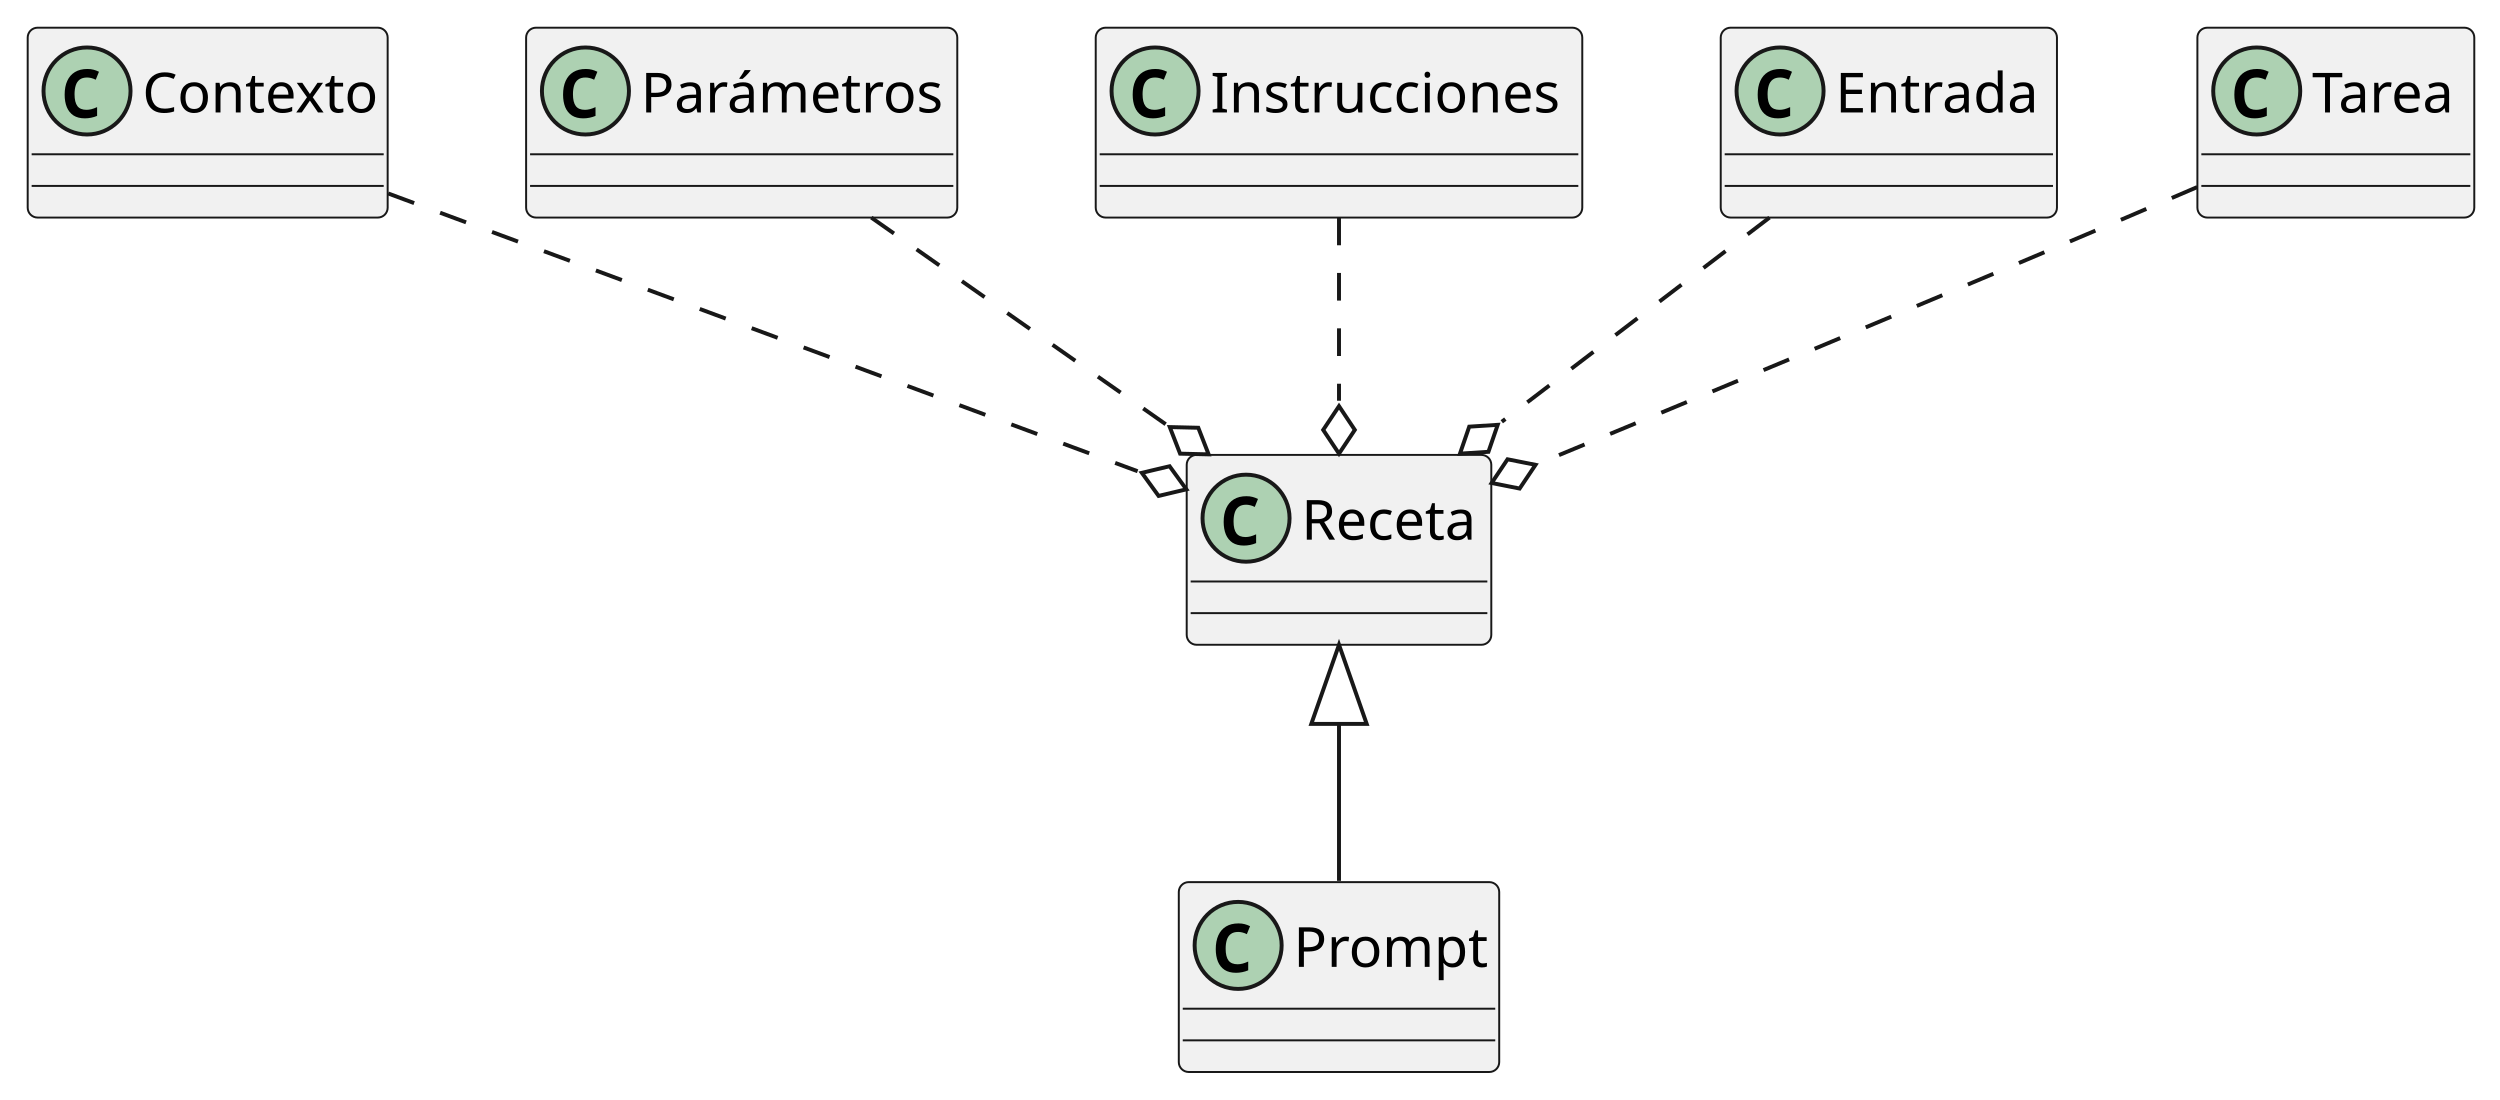
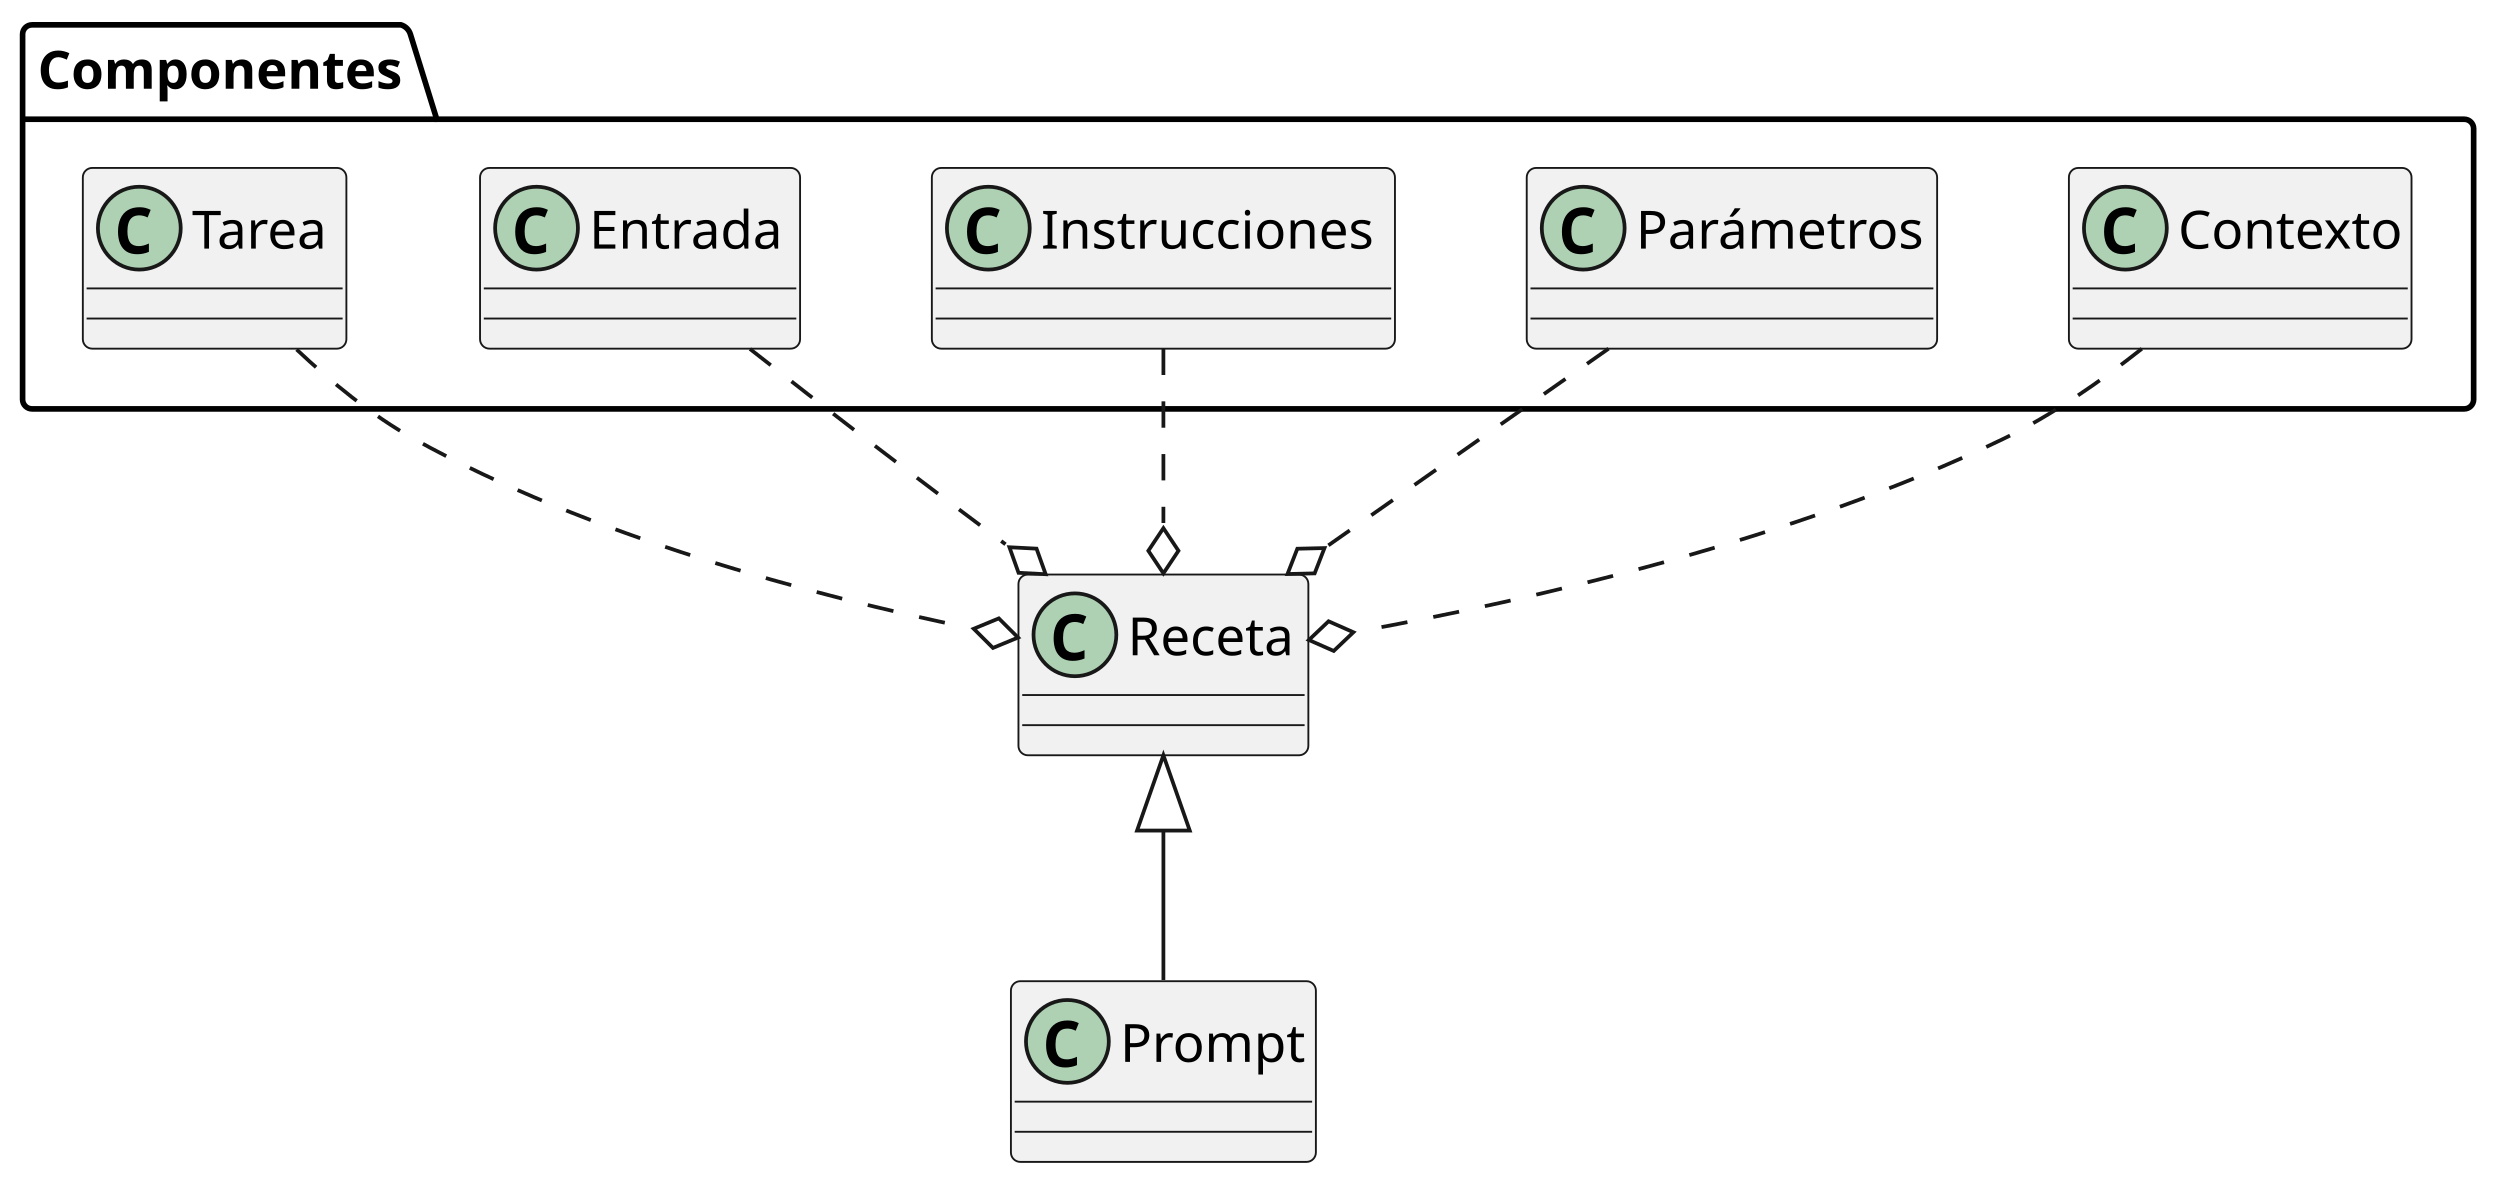
- <svg xmlns="http://www.w3.org/2000/svg" contentStyleType="text/css" height="278px" preserveAspectRatio="none" style="width:632px;height:278px;background:#FFFFFF;" version="1.1" viewBox="0 0 632 278" width="632px" zoomAndPan="magnify">
+ <svg xmlns="http://www.w3.org/2000/svg" contentStyleType="text/css" height="315px" preserveAspectRatio="none" style="width:664px;height:315px;background:#FFFFFF;" version="1.1" viewBox="0 0 664 315" width="664px" zoomAndPan="magnify">
  <defs />
  <g>
+     <g id="cluster_Componentes">
+       <path d="M8.5,6.602 L106.5,6.602 A3.75,3.75 0 0 1 109,9.102 L116,31.67 L654.5,31.67 A2.5,2.5 0 0 1 657,34.17 L657,106.102 A2.5,2.5 0 0 1 654.5,108.602 L8.5,108.602 A2.5,2.5 0 0 1 6,106.102 L6,9.102 A2.5,2.5 0 0 1 8.5,6.602 " fill="none" style="stroke:#000000;stroke-width:1.5;" />
+       <line style="stroke:#000000;stroke-width:1.5;" x1="6" x2="116" y1="31.67" y2="31.67" />
+       <text fill="#000000" font-family="sans-serif" font-size="14" font-weight="bold" lengthAdjust="spacing" textLength="97" x="10" y="23.568">Componentes</text>
+     </g>
+     <g id="elem_Tarea">
+       <rect codeLine="4" fill="#F1F1F1" height="48" id="Tarea" rx="2.5" ry="2.5" style="stroke:#181818;stroke-width:0.5;" width="70" x="22" y="44.602" />
+       <ellipse cx="37" cy="60.602" fill="#ADD1B2" rx="11" ry="11" style="stroke:#181818;stroke-width:1.0;" />
+       <path d="M36.469,67.524 Q34.719,67.524 33.578,66.79 Q32.453,66.04 31.891,64.696 Q31.344,63.336 31.344,61.539 Q31.344,59.508 32,58.055 Q32.656,56.602 33.938,55.821 Q35.219,55.039 37.094,55.039 Q37.984,55.039 38.656,55.227 Q39.328,55.399 40.016,55.743 L39.203,57.758 Q38.578,57.446 38.031,57.321 Q37.5,57.196 37.016,57.196 Q35.844,57.196 35.141,57.727 Q34.438,58.258 34.141,59.211 Q33.844,60.164 33.844,61.43 Q33.844,63.446 34.562,64.415 Q35.281,65.368 36.875,65.368 Q37.469,65.368 38.094,65.211 Q38.719,65.055 39.547,64.68 L39.547,66.899 Q38.812,67.211 38.016,67.368 Q37.234,67.524 36.469,67.524 Z " fill="#000000" />
+       <text fill="#000000" font-family="sans-serif" font-size="14" lengthAdjust="spacing" textLength="38" x="51" y="66.034">Tarea</text>
+       <line style="stroke:#181818;stroke-width:0.5;" x1="23" x2="91" y1="76.602" y2="76.602" />
+       <line style="stroke:#181818;stroke-width:0.5;" x1="23" x2="91" y1="84.602" y2="84.602" />
+     </g>
+     <g id="elem_Entrada">
+       <rect codeLine="8" fill="#F1F1F1" height="48" id="Entrada" rx="2.5" ry="2.5" style="stroke:#181818;stroke-width:0.5;" width="85" x="127.5" y="44.602" />
+       <ellipse cx="142.5" cy="60.602" fill="#ADD1B2" rx="11" ry="11" style="stroke:#181818;stroke-width:1.0;" />
+       <path d="M141.969,67.524 Q140.219,67.524 139.078,66.79 Q137.953,66.04 137.391,64.696 Q136.844,63.336 136.844,61.539 Q136.844,59.508 137.5,58.055 Q138.156,56.602 139.438,55.821 Q140.719,55.039 142.594,55.039 Q143.484,55.039 144.156,55.227 Q144.828,55.399 145.516,55.743 L144.703,57.758 Q144.078,57.446 143.531,57.321 Q143,57.196 142.516,57.196 Q141.344,57.196 140.641,57.727 Q139.938,58.258 139.641,59.211 Q139.344,60.164 139.344,61.43 Q139.344,63.446 140.062,64.415 Q140.781,65.368 142.375,65.368 Q142.969,65.368 143.594,65.211 Q144.219,65.055 145.047,64.68 L145.047,66.899 Q144.312,67.211 143.516,67.368 Q142.734,67.524 141.969,67.524 Z " fill="#000000" />
+       <text fill="#000000" font-family="sans-serif" font-size="14" lengthAdjust="spacing" textLength="53" x="156.5" y="66.034">Entrada</text>
+       <line style="stroke:#181818;stroke-width:0.5;" x1="128.5" x2="211.5" y1="76.602" y2="76.602" />
+       <line style="stroke:#181818;stroke-width:0.5;" x1="128.5" x2="211.5" y1="84.602" y2="84.602" />
+     </g>
+     <g id="elem_Instrucciones">
+       <rect codeLine="6" fill="#F1F1F1" height="48" id="Instrucciones" rx="2.5" ry="2.5" style="stroke:#181818;stroke-width:0.5;" width="123" x="247.5" y="44.602" />
+       <ellipse cx="262.5" cy="60.602" fill="#ADD1B2" rx="11" ry="11" style="stroke:#181818;stroke-width:1.0;" />
+       <path d="M261.969,67.524 Q260.219,67.524 259.078,66.79 Q257.953,66.04 257.391,64.696 Q256.844,63.336 256.844,61.539 Q256.844,59.508 257.5,58.055 Q258.156,56.602 259.438,55.821 Q260.719,55.039 262.594,55.039 Q263.484,55.039 264.156,55.227 Q264.828,55.399 265.516,55.743 L264.703,57.758 Q264.078,57.446 263.531,57.321 Q263,57.196 262.516,57.196 Q261.344,57.196 260.641,57.727 Q259.938,58.258 259.641,59.211 Q259.344,60.164 259.344,61.43 Q259.344,63.446 260.062,64.415 Q260.781,65.368 262.375,65.368 Q262.969,65.368 263.594,65.211 Q264.219,65.055 265.047,64.68 L265.047,66.899 Q264.312,67.211 263.516,67.368 Q262.734,67.524 261.969,67.524 Z " fill="#000000" />
+       <text fill="#000000" font-family="sans-serif" font-size="14" lengthAdjust="spacing" textLength="91" x="276.5" y="66.034">Instrucciones</text>
+       <line style="stroke:#181818;stroke-width:0.5;" x1="248.5" x2="369.5" y1="76.602" y2="76.602" />
+       <line style="stroke:#181818;stroke-width:0.5;" x1="248.5" x2="369.5" y1="84.602" y2="84.602" />
+     </g>
+     <g id="elem_Parámetros">
+       <rect codeLine="7" fill="#F1F1F1" height="48" id="Parámetros" rx="2.5" ry="2.5" style="stroke:#181818;stroke-width:0.5;" width="109" x="405.5" y="44.602" />
+       <ellipse cx="420.5" cy="60.602" fill="#ADD1B2" rx="11" ry="11" style="stroke:#181818;stroke-width:1.0;" />
+       <path d="M419.969,67.524 Q418.219,67.524 417.078,66.79 Q415.953,66.04 415.391,64.696 Q414.844,63.336 414.844,61.539 Q414.844,59.508 415.5,58.055 Q416.156,56.602 417.438,55.821 Q418.719,55.039 420.594,55.039 Q421.484,55.039 422.156,55.227 Q422.828,55.399 423.516,55.743 L422.703,57.758 Q422.078,57.446 421.531,57.321 Q421,57.196 420.516,57.196 Q419.344,57.196 418.641,57.727 Q417.938,58.258 417.641,59.211 Q417.344,60.164 417.344,61.43 Q417.344,63.446 418.062,64.415 Q418.781,65.368 420.375,65.368 Q420.969,65.368 421.594,65.211 Q422.219,65.055 423.047,64.68 L423.047,66.899 Q422.312,67.211 421.516,67.368 Q420.734,67.524 419.969,67.524 Z " fill="#000000" />
+       <text fill="#000000" font-family="sans-serif" font-size="14" lengthAdjust="spacing" textLength="77" x="434.5" y="66.034">Parámetros</text>
+       <line style="stroke:#181818;stroke-width:0.5;" x1="406.5" x2="513.5" y1="76.602" y2="76.602" />
+       <line style="stroke:#181818;stroke-width:0.5;" x1="406.5" x2="513.5" y1="84.602" y2="84.602" />
+     </g>
+     <g id="elem_Contexto">
+       <rect fill="#F1F1F1" height="48" id="Contexto" rx="2.5" ry="2.5" style="stroke:#181818;stroke-width:0.5;" width="91" x="549.5" y="44.602" />
+       <ellipse cx="564.5" cy="60.602" fill="#ADD1B2" rx="11" ry="11" style="stroke:#181818;stroke-width:1.0;" />
+       <path d="M563.969,67.524 Q562.219,67.524 561.078,66.79 Q559.953,66.04 559.391,64.696 Q558.844,63.336 558.844,61.539 Q558.844,59.508 559.5,58.055 Q560.156,56.602 561.438,55.821 Q562.719,55.039 564.594,55.039 Q565.484,55.039 566.156,55.227 Q566.828,55.399 567.516,55.743 L566.703,57.758 Q566.078,57.446 565.531,57.321 Q565,57.196 564.516,57.196 Q563.344,57.196 562.641,57.727 Q561.938,58.258 561.641,59.211 Q561.344,60.164 561.344,61.43 Q561.344,63.446 562.062,64.415 Q562.781,65.368 564.375,65.368 Q564.969,65.368 565.594,65.211 Q566.219,65.055 567.047,64.68 L567.047,66.899 Q566.312,67.211 565.516,67.368 Q564.734,67.524 563.969,67.524 Z " fill="#000000" />
+       <text fill="#000000" font-family="sans-serif" font-size="14" lengthAdjust="spacing" textLength="59" x="578.5" y="66.034">Contexto</text>
+       <line style="stroke:#181818;stroke-width:0.5;" x1="550.5" x2="639.5" y1="76.602" y2="76.602" />
+       <line style="stroke:#181818;stroke-width:0.5;" x1="550.5" x2="639.5" y1="84.602" y2="84.602" />
+     </g>
    <g id="elem_Prompt">
-       <rect fill="#F1F1F1" height="48" id="Prompt" rx="2.5" ry="2.5" style="stroke:#181818;stroke-width:0.5;" width="81" x="298" y="223" />
-       <ellipse cx="313" cy="239" fill="#ADD1B2" rx="11" ry="11" style="stroke:#181818;stroke-width:1.0;" />
-       <path d="M312.469,245.922 Q310.719,245.922 309.578,245.188 Q308.453,244.438 307.891,243.094 Q307.344,241.734 307.344,239.938 Q307.344,237.906 308,236.453 Q308.656,235 309.938,234.219 Q311.219,233.438 313.094,233.438 Q313.984,233.438 314.656,233.625 Q315.328,233.797 316.016,234.141 L315.203,236.156 Q314.578,235.844 314.031,235.719 Q313.5,235.594 313.016,235.594 Q311.844,235.594 311.141,236.125 Q310.438,236.656 310.141,237.609 Q309.844,238.562 309.844,239.828 Q309.844,241.844 310.562,242.812 Q311.281,243.766 312.875,243.766 Q313.469,243.766 314.094,243.609 Q314.719,243.453 315.547,243.078 L315.547,245.297 Q314.812,245.609 314.016,245.766 Q313.234,245.922 312.469,245.922 Z " fill="#000000" />
-       <text fill="#000000" font-family="sans-serif" font-size="14" lengthAdjust="spacing" textLength="49" x="327" y="244.432">Prompt</text>
-       <line style="stroke:#181818;stroke-width:0.5;" x1="299" x2="378" y1="255" y2="255" />
-       <line style="stroke:#181818;stroke-width:0.5;" x1="299" x2="378" y1="263" y2="263" />
+       <rect fill="#F1F1F1" height="48" id="Prompt" rx="2.5" ry="2.5" style="stroke:#181818;stroke-width:0.5;" width="81" x="268.5" y="260.602" />
+       <ellipse cx="283.5" cy="276.602" fill="#ADD1B2" rx="11" ry="11" style="stroke:#181818;stroke-width:1.0;" />
+       <path d="M282.969,283.524 Q281.219,283.524 280.078,282.789 Q278.953,282.039 278.391,280.696 Q277.844,279.336 277.844,277.539 Q277.844,275.508 278.5,274.055 Q279.156,272.602 280.438,271.821 Q281.719,271.039 283.594,271.039 Q284.484,271.039 285.156,271.227 Q285.828,271.399 286.516,271.743 L285.703,273.758 Q285.078,273.446 284.531,273.321 Q284,273.196 283.516,273.196 Q282.344,273.196 281.641,273.727 Q280.938,274.258 280.641,275.211 Q280.344,276.164 280.344,277.43 Q280.344,279.446 281.062,280.414 Q281.781,281.368 283.375,281.368 Q283.969,281.368 284.594,281.211 Q285.219,281.055 286.047,280.68 L286.047,282.899 Q285.312,283.211 284.516,283.368 Q283.734,283.524 282.969,283.524 Z " fill="#000000" />
+       <text fill="#000000" font-family="sans-serif" font-size="14" lengthAdjust="spacing" textLength="49" x="297.5" y="282.034">Prompt</text>
+       <line style="stroke:#181818;stroke-width:0.5;" x1="269.5" x2="348.5" y1="292.602" y2="292.602" />
+       <line style="stroke:#181818;stroke-width:0.5;" x1="269.5" x2="348.5" y1="300.602" y2="300.602" />
    </g>
    <g id="elem_Receta">
-       <rect fill="#F1F1F1" height="48" id="Receta" rx="2.5" ry="2.5" style="stroke:#181818;stroke-width:0.5;" width="77" x="300" y="115" />
-       <ellipse cx="315" cy="131" fill="#ADD1B2" rx="11" ry="11" style="stroke:#181818;stroke-width:1.0;" />
-       <path d="M314.469,137.922 Q312.719,137.922 311.578,137.188 Q310.453,136.438 309.891,135.094 Q309.344,133.734 309.344,131.938 Q309.344,129.906 310,128.453 Q310.656,127 311.938,126.219 Q313.219,125.438 315.094,125.438 Q315.984,125.438 316.656,125.625 Q317.328,125.797 318.016,126.141 L317.203,128.156 Q316.578,127.844 316.031,127.719 Q315.5,127.594 315.016,127.594 Q313.844,127.594 313.141,128.125 Q312.438,128.656 312.141,129.609 Q311.844,130.562 311.844,131.828 Q311.844,133.844 312.562,134.812 Q313.281,135.766 314.875,135.766 Q315.469,135.766 316.094,135.609 Q316.719,135.453 317.547,135.078 L317.547,137.297 Q316.812,137.609 316.016,137.766 Q315.234,137.922 314.469,137.922 Z " fill="#000000" />
-       <text fill="#000000" font-family="sans-serif" font-size="14" lengthAdjust="spacing" textLength="45" x="329" y="136.432">Receta</text>
-       <line style="stroke:#181818;stroke-width:0.5;" x1="301" x2="376" y1="147" y2="147" />
-       <line style="stroke:#181818;stroke-width:0.5;" x1="301" x2="376" y1="155" y2="155" />
-     </g>
-     <g id="elem_Tarea">
-       <rect fill="#F1F1F1" height="48" id="Tarea" rx="2.5" ry="2.5" style="stroke:#181818;stroke-width:0.5;" width="70" x="555.5" y="7" />
-       <ellipse cx="570.5" cy="23" fill="#ADD1B2" rx="11" ry="11" style="stroke:#181818;stroke-width:1.0;" />
-       <path d="M569.969,29.922 Q568.219,29.922 567.078,29.188 Q565.953,28.438 565.391,27.094 Q564.844,25.734 564.844,23.938 Q564.844,21.906 565.5,20.453 Q566.156,19 567.438,18.219 Q568.719,17.438 570.594,17.438 Q571.484,17.438 572.156,17.625 Q572.828,17.797 573.516,18.141 L572.703,20.156 Q572.078,19.844 571.531,19.719 Q571,19.594 570.516,19.594 Q569.344,19.594 568.641,20.125 Q567.938,20.656 567.641,21.609 Q567.344,22.562 567.344,23.828 Q567.344,25.844 568.062,26.812 Q568.781,27.766 570.375,27.766 Q570.969,27.766 571.594,27.609 Q572.219,27.453 573.047,27.078 L573.047,29.297 Q572.312,29.609 571.516,29.766 Q570.734,29.922 569.969,29.922 Z " fill="#000000" />
-       <text fill="#000000" font-family="sans-serif" font-size="14" lengthAdjust="spacing" textLength="38" x="584.5" y="28.432">Tarea</text>
-       <line style="stroke:#181818;stroke-width:0.5;" x1="556.5" x2="624.5" y1="39" y2="39" />
-       <line style="stroke:#181818;stroke-width:0.5;" x1="556.5" x2="624.5" y1="47" y2="47" />
-     </g>
-     <g id="elem_Entrada">
-       <rect fill="#F1F1F1" height="48" id="Entrada" rx="2.5" ry="2.5" style="stroke:#181818;stroke-width:0.5;" width="85" x="435" y="7" />
-       <ellipse cx="450" cy="23" fill="#ADD1B2" rx="11" ry="11" style="stroke:#181818;stroke-width:1.0;" />
-       <path d="M449.469,29.922 Q447.719,29.922 446.578,29.188 Q445.453,28.438 444.891,27.094 Q444.344,25.734 444.344,23.938 Q444.344,21.906 445,20.453 Q445.656,19 446.938,18.219 Q448.219,17.438 450.094,17.438 Q450.984,17.438 451.656,17.625 Q452.328,17.797 453.016,18.141 L452.203,20.156 Q451.578,19.844 451.031,19.719 Q450.5,19.594 450.016,19.594 Q448.844,19.594 448.141,20.125 Q447.438,20.656 447.141,21.609 Q446.844,22.562 446.844,23.828 Q446.844,25.844 447.562,26.812 Q448.281,27.766 449.875,27.766 Q450.469,27.766 451.094,27.609 Q451.719,27.453 452.547,27.078 L452.547,29.297 Q451.812,29.609 451.016,29.766 Q450.234,29.922 449.469,29.922 Z " fill="#000000" />
-       <text fill="#000000" font-family="sans-serif" font-size="14" lengthAdjust="spacing" textLength="53" x="464" y="28.432">Entrada</text>
-       <line style="stroke:#181818;stroke-width:0.5;" x1="436" x2="519" y1="39" y2="39" />
-       <line style="stroke:#181818;stroke-width:0.5;" x1="436" x2="519" y1="47" y2="47" />
-     </g>
-     <g id="elem_Instrucciones">
-       <rect fill="#F1F1F1" height="48" id="Instrucciones" rx="2.5" ry="2.5" style="stroke:#181818;stroke-width:0.5;" width="123" x="277" y="7" />
-       <ellipse cx="292" cy="23" fill="#ADD1B2" rx="11" ry="11" style="stroke:#181818;stroke-width:1.0;" />
-       <path d="M291.469,29.922 Q289.719,29.922 288.578,29.188 Q287.453,28.438 286.891,27.094 Q286.344,25.734 286.344,23.938 Q286.344,21.906 287,20.453 Q287.656,19 288.938,18.219 Q290.219,17.438 292.094,17.438 Q292.984,17.438 293.656,17.625 Q294.328,17.797 295.016,18.141 L294.203,20.156 Q293.578,19.844 293.031,19.719 Q292.5,19.594 292.016,19.594 Q290.844,19.594 290.141,20.125 Q289.438,20.656 289.141,21.609 Q288.844,22.562 288.844,23.828 Q288.844,25.844 289.562,26.812 Q290.281,27.766 291.875,27.766 Q292.469,27.766 293.094,27.609 Q293.719,27.453 294.547,27.078 L294.547,29.297 Q293.812,29.609 293.016,29.766 Q292.234,29.922 291.469,29.922 Z " fill="#000000" />
-       <text fill="#000000" font-family="sans-serif" font-size="14" lengthAdjust="spacing" textLength="91" x="306" y="28.432">Instrucciones</text>
-       <line style="stroke:#181818;stroke-width:0.5;" x1="278" x2="399" y1="39" y2="39" />
-       <line style="stroke:#181818;stroke-width:0.5;" x1="278" x2="399" y1="47" y2="47" />
-     </g>
-     <g id="elem_Parámetros">
-       <rect fill="#F1F1F1" height="48" id="Parámetros" rx="2.5" ry="2.5" style="stroke:#181818;stroke-width:0.5;" width="109" x="133" y="7" />
-       <ellipse cx="148" cy="23" fill="#ADD1B2" rx="11" ry="11" style="stroke:#181818;stroke-width:1.0;" />
-       <path d="M147.469,29.922 Q145.719,29.922 144.578,29.188 Q143.453,28.438 142.891,27.094 Q142.344,25.734 142.344,23.938 Q142.344,21.906 143,20.453 Q143.656,19 144.938,18.219 Q146.219,17.438 148.094,17.438 Q148.984,17.438 149.656,17.625 Q150.328,17.797 151.016,18.141 L150.203,20.156 Q149.578,19.844 149.031,19.719 Q148.5,19.594 148.016,19.594 Q146.844,19.594 146.141,20.125 Q145.438,20.656 145.141,21.609 Q144.844,22.562 144.844,23.828 Q144.844,25.844 145.562,26.812 Q146.281,27.766 147.875,27.766 Q148.469,27.766 149.094,27.609 Q149.719,27.453 150.547,27.078 L150.547,29.297 Q149.812,29.609 149.016,29.766 Q148.234,29.922 147.469,29.922 Z " fill="#000000" />
-       <text fill="#000000" font-family="sans-serif" font-size="14" lengthAdjust="spacing" textLength="77" x="162" y="28.432">Parámetros</text>
-       <line style="stroke:#181818;stroke-width:0.5;" x1="134" x2="241" y1="39" y2="39" />
-       <line style="stroke:#181818;stroke-width:0.5;" x1="134" x2="241" y1="47" y2="47" />
-     </g>
-     <g id="elem_Contexto">
-       <rect fill="#F1F1F1" height="48" id="Contexto" rx="2.5" ry="2.5" style="stroke:#181818;stroke-width:0.5;" width="91" x="7" y="7" />
-       <ellipse cx="22" cy="23" fill="#ADD1B2" rx="11" ry="11" style="stroke:#181818;stroke-width:1.0;" />
-       <path d="M21.469,29.922 Q19.719,29.922 18.578,29.188 Q17.453,28.438 16.891,27.094 Q16.344,25.734 16.344,23.938 Q16.344,21.906 17,20.453 Q17.656,19 18.938,18.219 Q20.219,17.438 22.094,17.438 Q22.984,17.438 23.656,17.625 Q24.328,17.797 25.016,18.141 L24.203,20.156 Q23.578,19.844 23.031,19.719 Q22.5,19.594 22.016,19.594 Q20.844,19.594 20.141,20.125 Q19.438,20.656 19.141,21.609 Q18.844,22.562 18.844,23.828 Q18.844,25.844 19.562,26.812 Q20.281,27.766 21.875,27.766 Q22.469,27.766 23.094,27.609 Q23.719,27.453 24.547,27.078 L24.547,29.297 Q23.812,29.609 23.016,29.766 Q22.234,29.922 21.469,29.922 Z " fill="#000000" />
-       <text fill="#000000" font-family="sans-serif" font-size="14" lengthAdjust="spacing" textLength="59" x="36" y="28.432">Contexto</text>
-       <line style="stroke:#181818;stroke-width:0.5;" x1="8" x2="97" y1="39" y2="39" />
-       <line style="stroke:#181818;stroke-width:0.5;" x1="8" x2="97" y1="47" y2="47" />
+       <rect fill="#F1F1F1" height="48" id="Receta" rx="2.5" ry="2.5" style="stroke:#181818;stroke-width:0.5;" width="77" x="270.5" y="152.602" />
+       <ellipse cx="285.5" cy="168.602" fill="#ADD1B2" rx="11" ry="11" style="stroke:#181818;stroke-width:1.0;" />
+       <path d="M284.969,175.524 Q283.219,175.524 282.078,174.79 Q280.953,174.04 280.391,172.696 Q279.844,171.336 279.844,169.54 Q279.844,167.508 280.5,166.055 Q281.156,164.602 282.438,163.821 Q283.719,163.04 285.594,163.04 Q286.484,163.04 287.156,163.227 Q287.828,163.399 288.516,163.743 L287.703,165.758 Q287.078,165.446 286.531,165.321 Q286,165.196 285.516,165.196 Q284.344,165.196 283.641,165.727 Q282.938,166.258 282.641,167.211 Q282.344,168.165 282.344,169.43 Q282.344,171.446 283.062,172.415 Q283.781,173.368 285.375,173.368 Q285.969,173.368 286.594,173.211 Q287.219,173.055 288.047,172.68 L288.047,174.899 Q287.312,175.211 286.516,175.368 Q285.734,175.524 284.969,175.524 Z " fill="#000000" />
+       <text fill="#000000" font-family="sans-serif" font-size="14" lengthAdjust="spacing" textLength="45" x="299.5" y="174.034">Receta</text>
+       <line style="stroke:#181818;stroke-width:0.5;" x1="271.5" x2="346.5" y1="184.602" y2="184.602" />
+       <line style="stroke:#181818;stroke-width:0.5;" x1="271.5" x2="346.5" y1="192.602" y2="192.602" />
    </g>
    <g id="link_Receta_Prompt">
-       <path codeLine="1" d="M338.5,183.02 C338.5,196.58 338.5,211.04 338.5,222.68 " fill="none" id="Receta-backto-Prompt" style="stroke:#181818;stroke-width:1.0;" />
-       <polygon fill="none" points="331.5,183,338.5,163,345.5,183,331.5,183" style="stroke:#181818;stroke-width:1.0;" />
+       <path codeLine="1" d="M309,220.622 C309,234.182 309,248.642 309,260.282 " fill="none" id="Receta-backto-Prompt" style="stroke:#181818;stroke-width:1.0;" />
+       <polygon fill="none" points="302,220.602,309,200.602,316,220.602,302,220.602" style="stroke:#181818;stroke-width:1.0;" />
    </g>
    <g id="link_Tarea_Receta">
-       <path codeLine="3" d="M555.46,47.29 C549.48,49.88 543.31,52.53 537.5,55 C487.2,76.4 429.52,100.4 389.26,117.06 " fill="none" id="Tarea-to-Receta" style="stroke:#181818;stroke-width:1.0;stroke-dasharray:7.0,7.0;" />
-       <polygon fill="none" points="377.09,122.1,384.163,123.502,388.178,117.512,381.105,116.11,377.09,122.1" style="stroke:#181818;stroke-width:1.0;" />
+       <path codeLine="10" d="M78.78,92.822 C87.77,101.302 98.71,110.332 110,116.602 C156.62,142.492 215.84,158.162 257.51,166.782 " fill="none" id="Tarea-to-Receta" style="stroke:#181818;stroke-width:1.0;stroke-dasharray:7.0,7.0;" />
+       <polygon fill="none" points="270.39,169.332,265.282,164.242,258.619,166.999,263.727,172.089,270.39,169.332" style="stroke:#181818;stroke-width:1.0;" />
    </g>
    <g id="link_Entrada_Receta">
-       <path codeLine="4" d="M447.34,55 C427.53,70.11 401.36,90.06 379.65,106.62 " fill="none" id="Entrada-to-Receta" style="stroke:#181818;stroke-width:1.0;stroke-dasharray:7.0,7.0;" />
-       <polygon fill="none" points="369.08,114.68,376.276,114.218,378.618,107.398,371.422,107.86,369.08,114.68" style="stroke:#181818;stroke-width:1.0;" />
+       <path codeLine="11" d="M199.19,92.682 C208.95,100.342 219.91,108.882 230,116.602 C241.97,125.762 255.05,135.592 267.06,144.562 " fill="none" id="Entrada-to-Receta" style="stroke:#181818;stroke-width:1.0;stroke-dasharray:7.0,7.0;" />
+       <polygon fill="none" points="277.73,152.512,275.303,145.721,268.102,145.35,270.529,152.141,277.73,152.512" style="stroke:#181818;stroke-width:1.0;" />
    </g>
    <g id="link_Instrucciones_Receta">
-       <path codeLine="5" d="M338.5,55 C338.5,68.52 338.5,85.92 338.5,101.3 " fill="none" id="Instrucciones-to-Receta" style="stroke:#181818;stroke-width:1.0;stroke-dasharray:7.0,7.0;" />
-       <polygon fill="none" points="338.5,114.68,342.5,108.68,338.5,102.68,334.5,108.68,338.5,114.68" style="stroke:#181818;stroke-width:1.0;" />
+       <path codeLine="12" d="M309,92.602 C309,106.122 309,123.522 309,138.902 " fill="none" id="Instrucciones-to-Receta" style="stroke:#181818;stroke-width:1.0;stroke-dasharray:7.0,7.0;" />
+       <polygon fill="none" points="309,152.282,313,146.282,309,140.282,305,146.282,309,152.282" style="stroke:#181818;stroke-width:1.0;" />
    </g>
    <g id="link_Parámetros_Receta">
-       <path codeLine="6" d="M220.26,55 C242.05,70.3 270.93,90.56 294.68,107.24 " fill="none" id="Parámetros-to-Receta" style="stroke:#181818;stroke-width:1.0;stroke-dasharray:7.0,7.0;" />
-       <polygon fill="none" points="305.54,114.86,302.928,108.139,295.719,107.965,298.331,114.686,305.54,114.86" style="stroke:#181818;stroke-width:1.0;" />
+       <path codeLine="13" d="M427.24,92.602 C405.45,107.902 376.57,128.162 352.82,144.842 " fill="none" id="Parámetros-to-Receta" style="stroke:#181818;stroke-width:1.0;stroke-dasharray:7.0,7.0;" />
+       <polygon fill="none" points="341.96,152.462,349.169,152.288,351.781,145.567,344.572,145.741,341.96,152.462" style="stroke:#181818;stroke-width:1.0;" />
    </g>
    <g id="link_Contexto_Receta">
-       <path codeLine="7" d="M98.13,48.91 C149.82,68.07 233.82,99.2 287.59,119.13 " fill="none" id="Contexto-to-Receta" style="stroke:#181818;stroke-width:1.0;stroke-dasharray:7.0,7.0;" />
-       <polygon fill="none" points="299.91,123.7,295.673,117.865,288.657,119.531,292.894,125.367,299.91,123.7" style="stroke:#181818;stroke-width:1.0;" />
+       <path codeLine="14" d="M568.88,92.622 C558.07,101.172 545.03,110.312 532,116.602 C476.53,143.382 407.21,159.282 360.71,167.712 " fill="none" id="Contexto-to-Receta" style="stroke:#181818;stroke-width:1.0;stroke-dasharray:7.0,7.0;" />
+       <polygon fill="none" points="347.64,169.982,354.237,172.893,359.462,167.924,352.865,165.012,347.64,169.982" style="stroke:#181818;stroke-width:1.0;" />
    </g>
  </g>
</svg>
